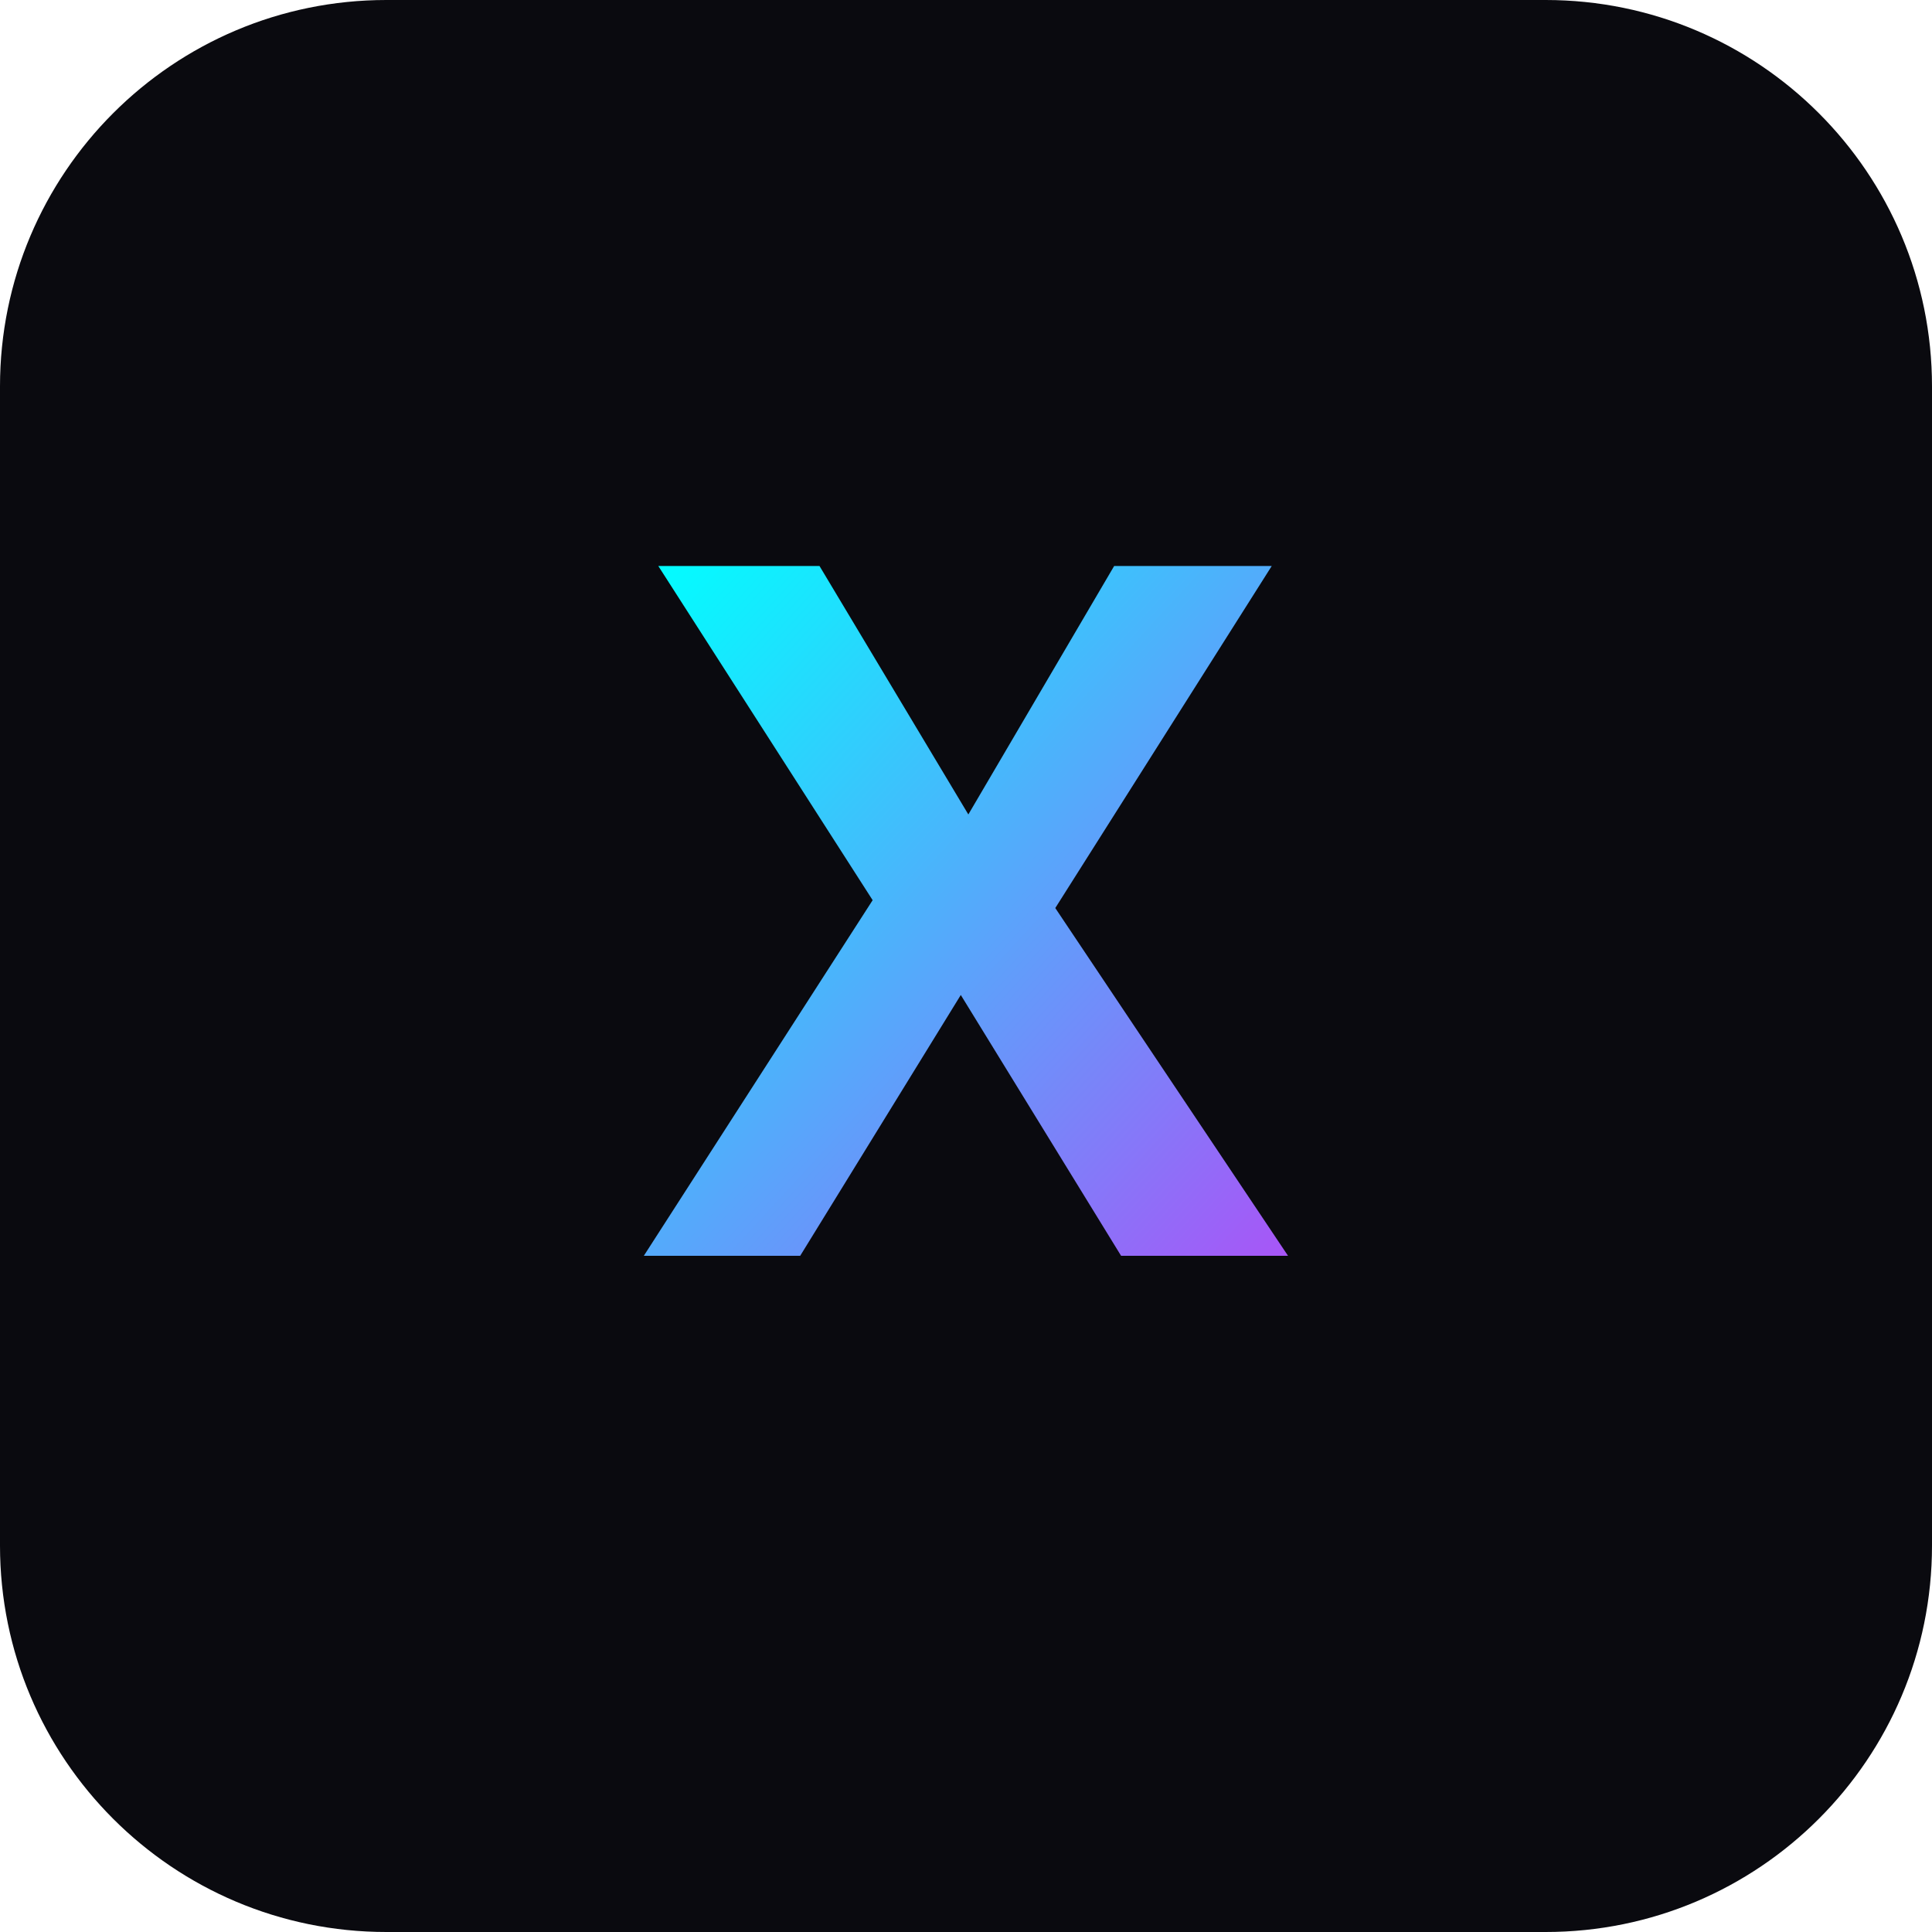
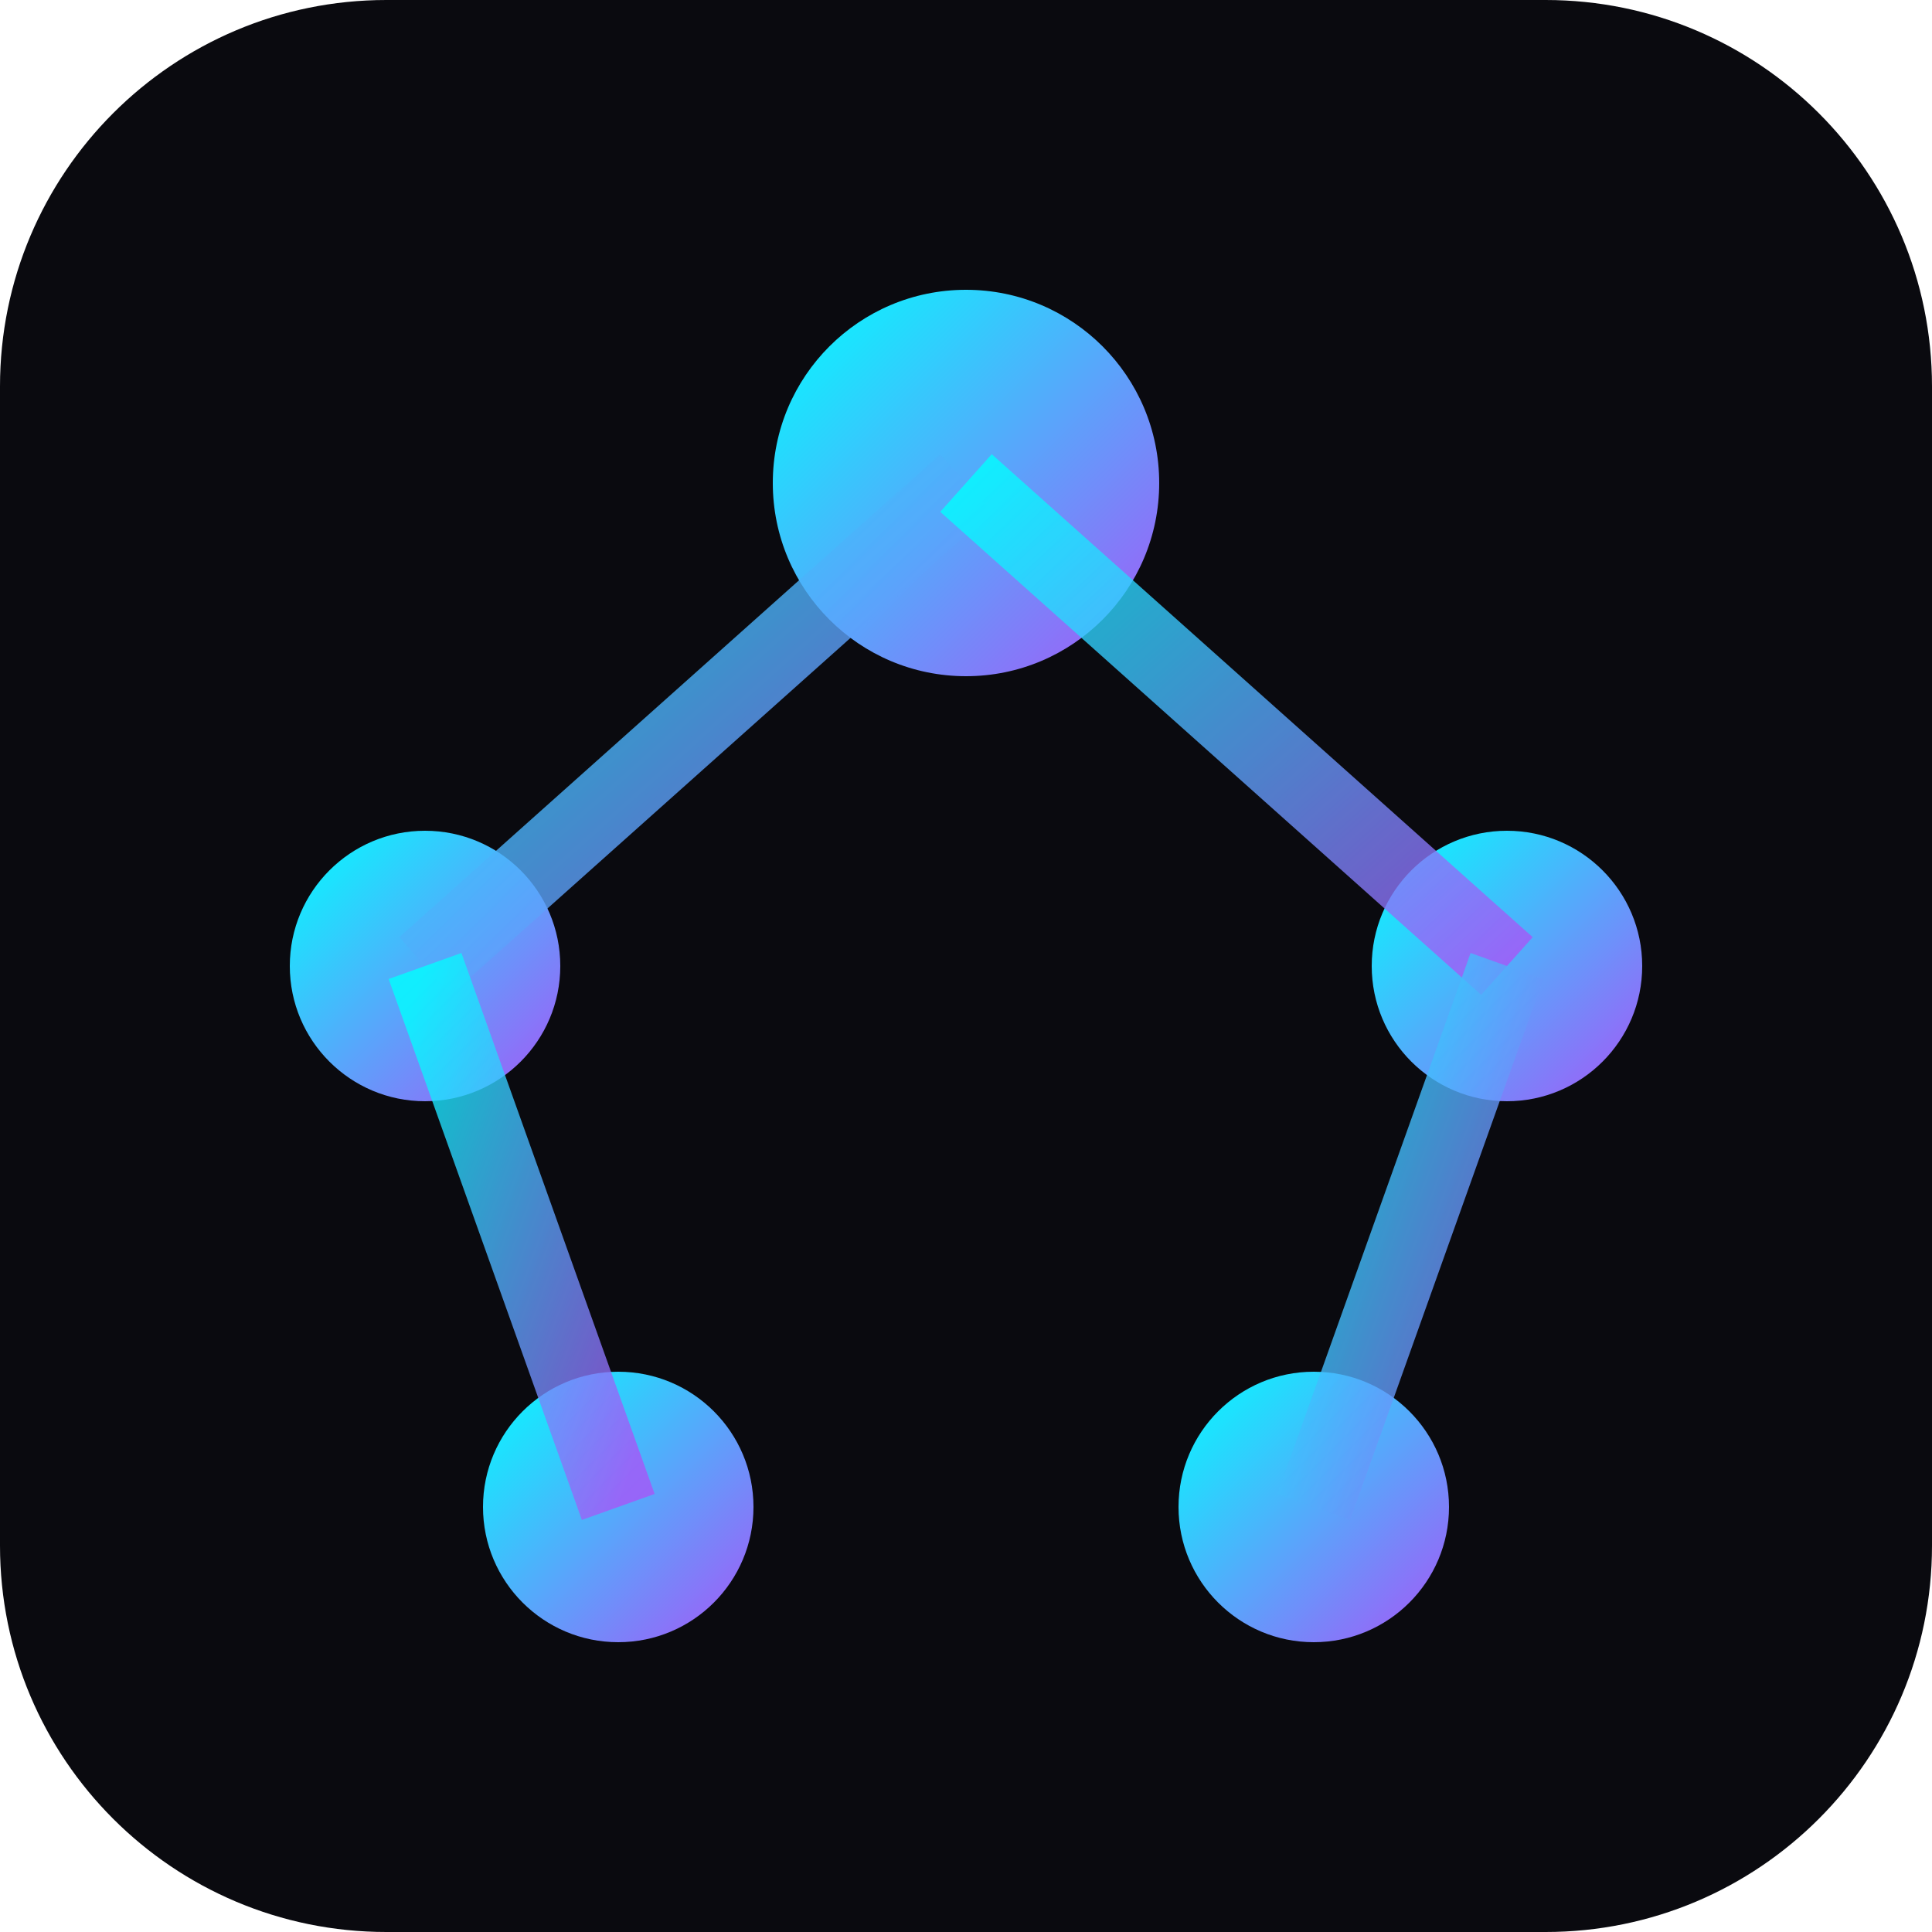
<svg xmlns="http://www.w3.org/2000/svg" viewBox="0 0 100 100">
  <defs>
    <linearGradient id="grad" x1="0%" y1="0%" x2="100%" y2="100%">
      <stop offset="0%" style="stop-color:#00FFFF;stop-opacity:1" />
      <stop offset="100%" style="stop-color:#A855F7;stop-opacity:1" />
    </linearGradient>
  </defs>
  <rect width="100" height="100" rx="20" fill="#0A0A0F" />
-   <text x="50" y="65" font-family="Orbitron,sans-serif" font-size="50" font-weight="bold" fill="url(#grad)" text-anchor="middle">X</text>
+   <circle cx="50" cy="25" r="10" fill="url(#grad)" />
+   <circle cx="22" cy="50" r="7" fill="url(#grad)" />
+   <circle cx="78" cy="50" r="7" fill="url(#grad)" />
+   <circle cx="32" cy="78" r="7" fill="url(#grad)" />
+   <circle cx="68" cy="78" r="7" fill="url(#grad)" />
+   <line x1="50" y1="25" x2="22" y2="50" stroke="url(#grad)" stroke-width="4" opacity="0.8" />
+   <line x1="50" y1="25" x2="78" y2="50" stroke="url(#grad)" stroke-width="4" opacity="0.8" />
+   <line x1="22" y1="50" x2="32" y2="78" stroke="url(#grad)" stroke-width="4" opacity="0.8" />
+   <line x1="78" y1="50" x2="68" y2="78" stroke="url(#grad)" stroke-width="4" opacity="0.8" />
</svg>
